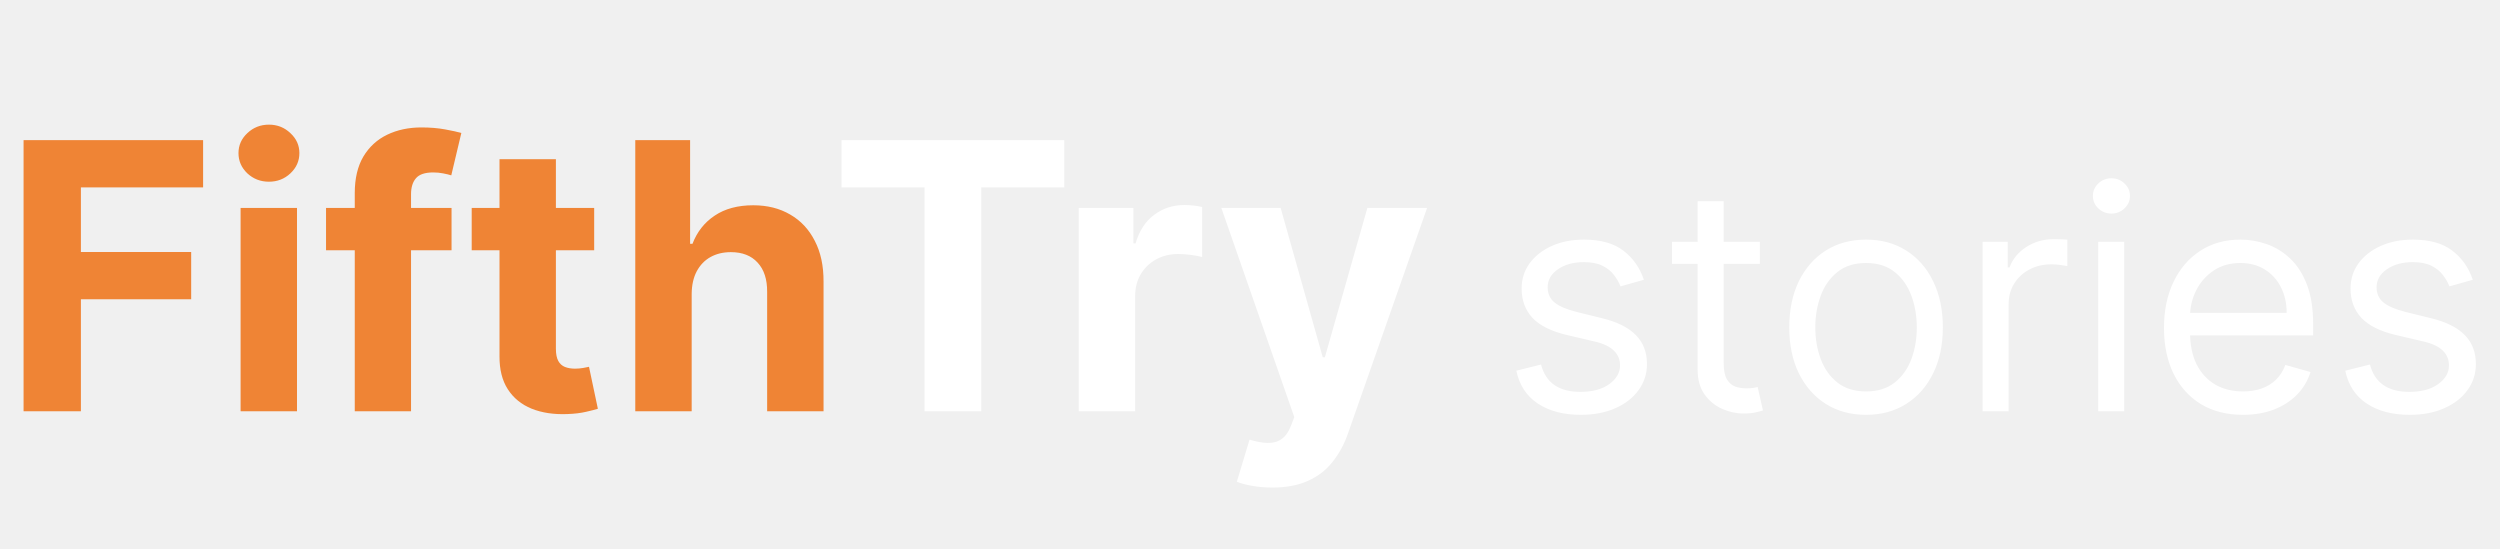
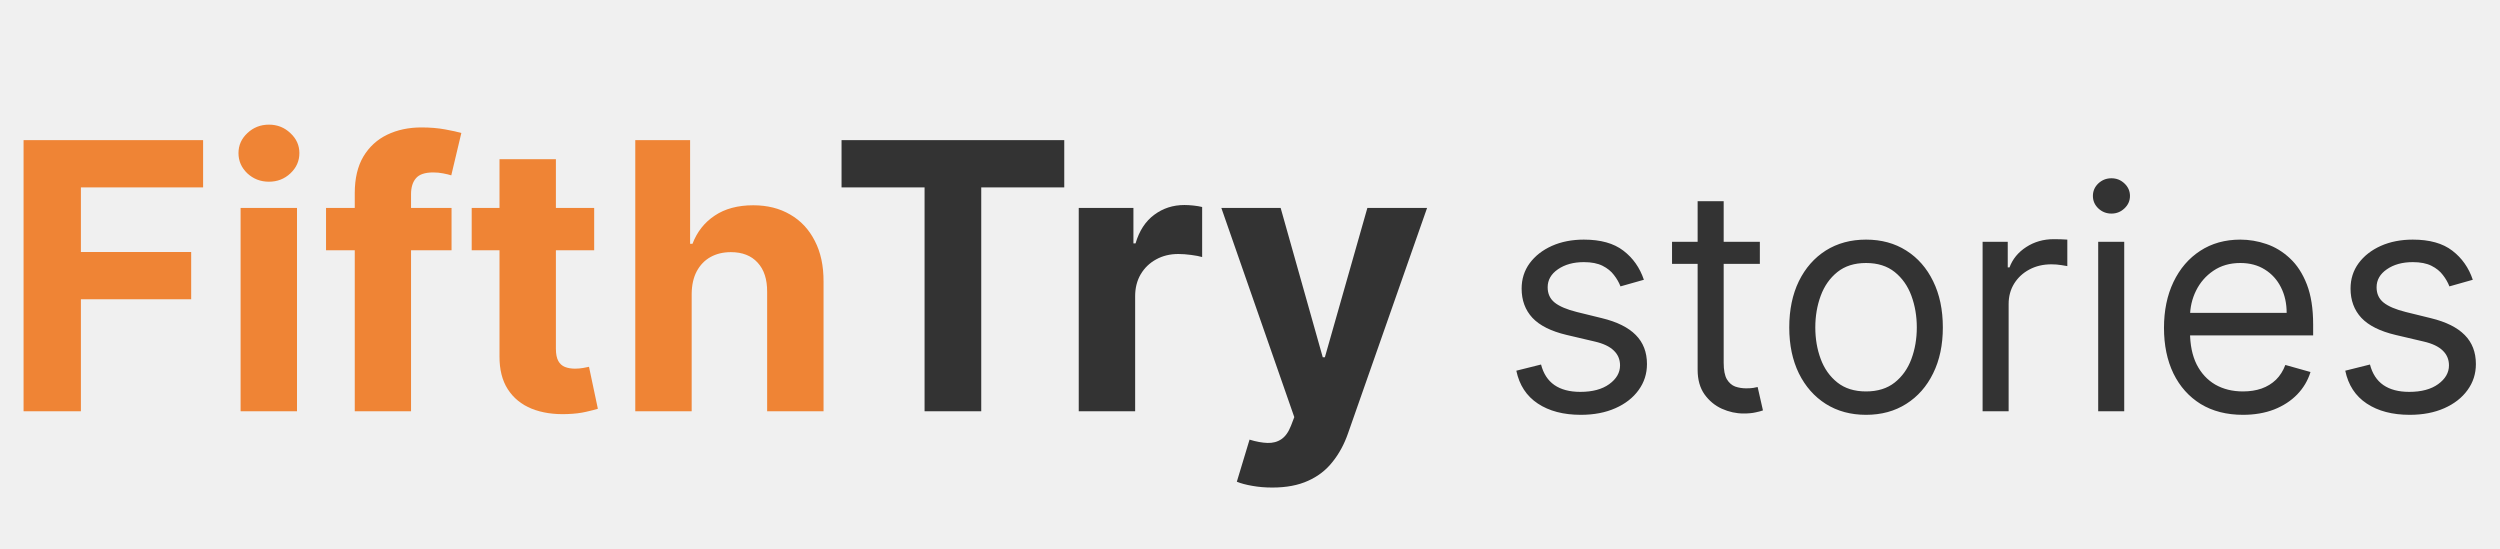
<svg xmlns="http://www.w3.org/2000/svg" width="155" height="34" viewBox="0 0 155 34" fill="none">
  <path d="M1.461 25.5V8.689H12.592V11.619H5.016V15.625H11.853V18.555H5.016V25.5H1.461ZM14.917 25.5V12.892H18.414V25.5H14.917ZM16.674 11.266C16.154 11.266 15.708 11.094 15.336 10.749C14.969 10.399 14.786 9.98 14.786 9.493C14.786 9.011 14.969 8.598 15.336 8.254C15.708 7.903 16.154 7.728 16.674 7.728C17.194 7.728 17.637 7.903 18.004 8.254C18.376 8.598 18.562 9.011 18.562 9.493C18.562 9.98 18.376 10.399 18.004 10.749C17.637 11.094 17.194 11.266 16.674 11.266ZM27.996 12.892V15.518H20.214V12.892H27.996ZM21.995 25.5V11.98C21.995 11.066 22.173 10.309 22.529 9.706C22.89 9.105 23.382 8.653 24.006 8.352C24.63 8.051 25.339 7.901 26.132 7.901C26.669 7.901 27.158 7.942 27.602 8.024C28.05 8.106 28.384 8.18 28.603 8.245L27.979 10.872C27.843 10.828 27.673 10.787 27.47 10.749C27.273 10.711 27.071 10.691 26.863 10.691C26.349 10.691 25.99 10.812 25.788 11.053C25.585 11.288 25.484 11.619 25.484 12.046V25.5H21.995ZM36.839 12.892V15.518H29.245V12.892H36.839ZM30.969 9.871H34.466V21.625C34.466 21.948 34.516 22.2 34.614 22.381C34.712 22.556 34.849 22.679 35.024 22.75C35.205 22.821 35.413 22.857 35.648 22.857C35.812 22.857 35.977 22.843 36.141 22.816C36.305 22.783 36.431 22.758 36.518 22.742L37.068 25.344C36.893 25.399 36.647 25.462 36.33 25.533C36.012 25.609 35.626 25.656 35.172 25.672C34.329 25.705 33.591 25.593 32.956 25.336C32.327 25.079 31.837 24.679 31.486 24.137C31.136 23.596 30.964 22.912 30.969 22.085V9.871ZM42.884 18.211V25.5H39.387V8.689H42.786V15.116H42.934C43.218 14.372 43.678 13.789 44.312 13.368C44.947 12.941 45.744 12.727 46.701 12.727C47.577 12.727 48.34 12.919 48.992 13.302C49.648 13.68 50.157 14.224 50.518 14.935C50.885 15.641 51.066 16.487 51.06 17.472V25.5H47.563V18.096C47.569 17.319 47.372 16.714 46.972 16.282C46.578 15.849 46.025 15.633 45.314 15.633C44.838 15.633 44.416 15.734 44.05 15.937C43.689 16.139 43.404 16.435 43.196 16.823C42.994 17.206 42.89 17.669 42.884 18.211Z" fill="#EF8435" />
-   <path d="M52.176 11.619V8.689H65.984V11.619H60.837V25.5H57.323V11.619H52.176ZM66.882 25.5V12.892H70.272V15.091H70.404C70.634 14.309 71.019 13.718 71.561 13.318C72.103 12.913 72.727 12.711 73.433 12.711C73.608 12.711 73.797 12.722 73.999 12.744C74.202 12.766 74.38 12.796 74.533 12.834V15.937C74.369 15.888 74.141 15.844 73.852 15.806C73.561 15.767 73.296 15.748 73.055 15.748C72.541 15.748 72.081 15.86 71.676 16.085C71.277 16.303 70.959 16.61 70.724 17.004C70.494 17.398 70.379 17.852 70.379 18.367V25.5H66.882ZM78.883 30.228C78.44 30.228 78.024 30.193 77.636 30.122C77.253 30.056 76.935 29.971 76.683 29.867L77.472 27.257C77.882 27.383 78.251 27.451 78.58 27.462C78.913 27.473 79.201 27.396 79.442 27.232C79.688 27.068 79.888 26.789 80.041 26.395L80.246 25.861L75.723 12.892H79.4L82.011 22.151H82.142L84.777 12.892H88.479L83.579 26.863C83.344 27.541 83.023 28.132 82.618 28.636C82.219 29.145 81.713 29.536 81.1 29.81C80.487 30.089 79.748 30.228 78.883 30.228Z" fill="white" />
-   <path d="M101.92 17.346L100.47 17.756C100.379 17.515 100.244 17.28 100.066 17.052C99.893 16.819 99.656 16.628 99.355 16.477C99.054 16.327 98.669 16.252 98.199 16.252C97.556 16.252 97.02 16.4 96.591 16.696C96.167 16.988 95.955 17.36 95.955 17.811C95.955 18.212 96.101 18.529 96.393 18.762C96.685 18.995 97.141 19.188 97.761 19.343L99.321 19.727C100.26 19.955 100.96 20.303 101.421 20.773C101.881 21.238 102.112 21.838 102.112 22.572C102.112 23.174 101.938 23.712 101.592 24.187C101.25 24.661 100.771 25.035 100.155 25.308C99.54 25.582 98.824 25.719 98.007 25.719C96.936 25.719 96.049 25.486 95.346 25.021C94.644 24.556 94.199 23.877 94.012 22.983L95.545 22.6C95.691 23.165 95.966 23.589 96.372 23.872C96.783 24.155 97.319 24.296 97.98 24.296C98.732 24.296 99.33 24.136 99.772 23.817C100.219 23.493 100.443 23.106 100.443 22.654C100.443 22.29 100.315 21.984 100.059 21.738C99.804 21.487 99.412 21.3 98.883 21.177L97.132 20.766C96.169 20.538 95.463 20.185 95.011 19.706C94.564 19.223 94.341 18.618 94.341 17.893C94.341 17.3 94.507 16.776 94.84 16.32C95.178 15.864 95.636 15.506 96.215 15.246C96.799 14.986 97.46 14.856 98.199 14.856C99.239 14.856 100.055 15.084 100.648 15.54C101.245 15.996 101.669 16.598 101.92 17.346ZM109.111 14.993V16.361H103.666V14.993H109.111ZM105.253 12.476H106.868V22.49C106.868 22.946 106.934 23.288 107.066 23.516C107.203 23.74 107.376 23.89 107.586 23.968C107.8 24.041 108.026 24.077 108.263 24.077C108.441 24.077 108.587 24.068 108.701 24.05C108.815 24.027 108.906 24.009 108.974 23.995L109.303 25.445C109.193 25.486 109.041 25.527 108.844 25.568C108.648 25.614 108.4 25.637 108.099 25.637C107.643 25.637 107.196 25.539 106.758 25.343C106.325 25.147 105.965 24.848 105.677 24.447C105.395 24.045 105.253 23.539 105.253 22.928V12.476ZM115.695 25.719C114.747 25.719 113.914 25.493 113.198 25.042C112.487 24.59 111.931 23.959 111.529 23.147C111.133 22.335 110.934 21.387 110.934 20.301C110.934 19.207 111.133 18.251 111.529 17.435C111.931 16.619 112.487 15.985 113.198 15.533C113.914 15.082 114.747 14.856 115.695 14.856C116.644 14.856 117.474 15.082 118.185 15.533C118.901 15.985 119.458 16.619 119.854 17.435C120.256 18.251 120.456 19.207 120.456 20.301C120.456 21.387 120.256 22.335 119.854 23.147C119.458 23.959 118.901 24.59 118.185 25.042C117.474 25.493 116.644 25.719 115.695 25.719ZM115.695 24.269C116.416 24.269 117.009 24.084 117.474 23.715C117.939 23.345 118.283 22.86 118.507 22.258C118.73 21.656 118.842 21.003 118.842 20.301C118.842 19.599 118.73 18.945 118.507 18.338C118.283 17.731 117.939 17.241 117.474 16.867C117.009 16.493 116.416 16.306 115.695 16.306C114.975 16.306 114.382 16.493 113.917 16.867C113.452 17.241 113.107 17.731 112.884 18.338C112.66 18.945 112.549 19.599 112.549 20.301C112.549 21.003 112.66 21.656 112.884 22.258C113.107 22.86 113.452 23.345 113.917 23.715C114.382 24.084 114.975 24.269 115.695 24.269ZM122.921 25.5V14.993H124.48V16.58H124.59C124.781 16.06 125.128 15.638 125.63 15.314C126.131 14.991 126.697 14.829 127.326 14.829C127.445 14.829 127.593 14.831 127.771 14.835C127.948 14.84 128.083 14.847 128.174 14.856V16.498C128.119 16.484 127.994 16.464 127.798 16.436C127.606 16.404 127.404 16.388 127.189 16.388C126.678 16.388 126.222 16.495 125.821 16.71C125.424 16.92 125.11 17.212 124.877 17.585C124.649 17.955 124.535 18.377 124.535 18.851V25.5H122.921ZM130.088 25.5V14.993H131.702V25.5H130.088ZM130.909 13.242C130.594 13.242 130.323 13.134 130.095 12.92C129.871 12.706 129.76 12.448 129.76 12.147C129.76 11.846 129.871 11.589 130.095 11.374C130.323 11.16 130.594 11.053 130.909 11.053C131.223 11.053 131.492 11.16 131.716 11.374C131.944 11.589 132.058 11.846 132.058 12.147C132.058 12.448 131.944 12.706 131.716 12.92C131.492 13.134 131.223 13.242 130.909 13.242ZM139.064 25.719C138.052 25.719 137.179 25.495 136.444 25.049C135.715 24.597 135.152 23.968 134.755 23.16C134.363 22.349 134.167 21.405 134.167 20.328C134.167 19.252 134.363 18.304 134.755 17.483C135.152 16.657 135.703 16.014 136.41 15.554C137.122 15.089 137.952 14.856 138.9 14.856C139.447 14.856 139.988 14.947 140.521 15.13C141.055 15.312 141.541 15.608 141.978 16.019C142.416 16.425 142.765 16.963 143.025 17.633C143.285 18.304 143.415 19.129 143.415 20.11V20.794H135.316V19.398H141.773C141.773 18.805 141.655 18.276 141.418 17.811C141.185 17.346 140.852 16.979 140.419 16.71C139.99 16.441 139.484 16.306 138.9 16.306C138.257 16.306 137.701 16.466 137.231 16.785C136.766 17.1 136.408 17.51 136.157 18.016C135.906 18.523 135.781 19.065 135.781 19.645V20.575C135.781 21.368 135.918 22.041 136.191 22.593C136.47 23.14 136.855 23.557 137.347 23.845C137.84 24.127 138.412 24.269 139.064 24.269C139.489 24.269 139.872 24.209 140.214 24.091C140.56 23.968 140.859 23.785 141.11 23.544C141.361 23.297 141.554 22.992 141.691 22.627L143.251 23.065C143.087 23.594 142.811 24.059 142.423 24.46C142.035 24.857 141.557 25.167 140.987 25.391C140.417 25.609 139.776 25.719 139.064 25.719ZM153.313 17.346L151.863 17.756C151.772 17.515 151.637 17.28 151.46 17.052C151.286 16.819 151.049 16.628 150.748 16.477C150.447 16.327 150.062 16.252 149.592 16.252C148.949 16.252 148.413 16.4 147.985 16.696C147.56 16.988 147.348 17.36 147.348 17.811C147.348 18.212 147.494 18.529 147.786 18.762C148.078 18.995 148.534 19.188 149.154 19.343L150.714 19.727C151.653 19.955 152.353 20.303 152.814 20.773C153.275 21.238 153.505 21.838 153.505 22.572C153.505 23.174 153.332 23.712 152.985 24.187C152.643 24.661 152.164 25.035 151.548 25.308C150.933 25.582 150.217 25.719 149.401 25.719C148.329 25.719 147.442 25.486 146.74 25.021C146.037 24.556 145.593 23.877 145.406 22.983L146.938 22.6C147.084 23.165 147.36 23.589 147.766 23.872C148.176 24.155 148.712 24.296 149.373 24.296C150.126 24.296 150.723 24.136 151.165 23.817C151.612 23.493 151.836 23.106 151.836 22.654C151.836 22.29 151.708 21.984 151.453 21.738C151.197 21.487 150.805 21.3 150.276 21.177L148.525 20.766C147.563 20.538 146.856 20.185 146.404 19.706C145.957 19.223 145.734 18.618 145.734 17.893C145.734 17.3 145.9 16.776 146.233 16.32C146.571 15.864 147.029 15.506 147.608 15.246C148.192 14.986 148.853 14.856 149.592 14.856C150.632 14.856 151.448 15.084 152.041 15.54C152.638 15.996 153.062 16.598 153.313 17.346Z" fill="white" />
+   <path d="M52.176 11.619V8.689H65.984V11.619H60.837V25.5H57.323V11.619H52.176ZM66.882 25.5V12.892H70.272V15.091H70.404C70.634 14.309 71.019 13.718 71.561 13.318C72.103 12.913 72.727 12.711 73.433 12.711C73.608 12.711 73.797 12.722 73.999 12.744C74.202 12.766 74.38 12.796 74.533 12.834V15.937C74.369 15.888 74.141 15.844 73.852 15.806C73.561 15.767 73.296 15.748 73.055 15.748C72.541 15.748 72.081 15.86 71.676 16.085C71.277 16.303 70.959 16.61 70.724 17.004C70.494 17.398 70.379 17.852 70.379 18.367V25.5H66.882ZM78.883 30.228C78.44 30.228 78.024 30.193 77.636 30.122C77.253 30.056 76.935 29.971 76.683 29.867L77.472 27.257C77.882 27.383 78.251 27.451 78.58 27.462C78.913 27.473 79.201 27.396 79.442 27.232C79.688 27.068 79.888 26.789 80.041 26.395L80.246 25.861L75.723 12.892H79.4L82.011 22.151H82.142L84.777 12.892H88.479L83.579 26.863C83.344 27.541 83.023 28.132 82.618 28.636C82.219 29.145 81.713 29.536 81.1 29.81C80.487 30.089 79.748 30.228 78.883 30.228Z" fill="#333333" />
+   <path d="M101.92 17.346L100.47 17.756C100.379 17.515 100.244 17.28 100.066 17.052C99.893 16.819 99.656 16.628 99.355 16.477C99.054 16.327 98.669 16.252 98.199 16.252C97.556 16.252 97.02 16.4 96.591 16.696C96.167 16.988 95.955 17.36 95.955 17.811C95.955 18.212 96.101 18.529 96.393 18.762C96.685 18.995 97.141 19.188 97.761 19.343L99.321 19.727C100.26 19.955 100.96 20.303 101.421 20.773C101.881 21.238 102.112 21.838 102.112 22.572C102.112 23.174 101.938 23.712 101.592 24.187C101.25 24.661 100.771 25.035 100.155 25.308C99.54 25.582 98.824 25.719 98.007 25.719C96.936 25.719 96.049 25.486 95.346 25.021C94.644 24.556 94.199 23.877 94.012 22.983L95.545 22.6C95.691 23.165 95.966 23.589 96.372 23.872C96.783 24.155 97.319 24.296 97.98 24.296C98.732 24.296 99.33 24.136 99.772 23.817C100.219 23.493 100.443 23.106 100.443 22.654C100.443 22.29 100.315 21.984 100.059 21.738C99.804 21.487 99.412 21.3 98.883 21.177L97.132 20.766C96.169 20.538 95.463 20.185 95.011 19.706C94.564 19.223 94.341 18.618 94.341 17.893C94.341 17.3 94.507 16.776 94.84 16.32C95.178 15.864 95.636 15.506 96.215 15.246C96.799 14.986 97.46 14.856 98.199 14.856C99.239 14.856 100.055 15.084 100.648 15.54C101.245 15.996 101.669 16.598 101.92 17.346ZM109.111 14.993V16.361H103.666V14.993H109.111ZM105.253 12.476H106.868V22.49C106.868 22.946 106.934 23.288 107.066 23.516C107.203 23.74 107.376 23.89 107.586 23.968C107.8 24.041 108.026 24.077 108.263 24.077C108.441 24.077 108.587 24.068 108.701 24.05C108.815 24.027 108.906 24.009 108.974 23.995L109.303 25.445C109.193 25.486 109.041 25.527 108.844 25.568C108.648 25.614 108.4 25.637 108.099 25.637C107.643 25.637 107.196 25.539 106.758 25.343C106.325 25.147 105.965 24.848 105.677 24.447C105.395 24.045 105.253 23.539 105.253 22.928V12.476ZM115.695 25.719C114.747 25.719 113.914 25.493 113.198 25.042C112.487 24.59 111.931 23.959 111.529 23.147C111.133 22.335 110.934 21.387 110.934 20.301C110.934 19.207 111.133 18.251 111.529 17.435C111.931 16.619 112.487 15.985 113.198 15.533C113.914 15.082 114.747 14.856 115.695 14.856C116.644 14.856 117.474 15.082 118.185 15.533C118.901 15.985 119.458 16.619 119.854 17.435C120.256 18.251 120.456 19.207 120.456 20.301C120.456 21.387 120.256 22.335 119.854 23.147C119.458 23.959 118.901 24.59 118.185 25.042C117.474 25.493 116.644 25.719 115.695 25.719ZM115.695 24.269C116.416 24.269 117.009 24.084 117.474 23.715C117.939 23.345 118.283 22.86 118.507 22.258C118.73 21.656 118.842 21.003 118.842 20.301C118.842 19.599 118.73 18.945 118.507 18.338C118.283 17.731 117.939 17.241 117.474 16.867C117.009 16.493 116.416 16.306 115.695 16.306C114.975 16.306 114.382 16.493 113.917 16.867C113.452 17.241 113.107 17.731 112.884 18.338C112.66 18.945 112.549 19.599 112.549 20.301C112.549 21.003 112.66 21.656 112.884 22.258C113.107 22.86 113.452 23.345 113.917 23.715C114.382 24.084 114.975 24.269 115.695 24.269ZM122.921 25.5V14.993H124.48V16.58H124.59C124.781 16.06 125.128 15.638 125.63 15.314C126.131 14.991 126.697 14.829 127.326 14.829C127.445 14.829 127.593 14.831 127.771 14.835C127.948 14.84 128.083 14.847 128.174 14.856V16.498C128.119 16.484 127.994 16.464 127.798 16.436C127.606 16.404 127.404 16.388 127.189 16.388C126.678 16.388 126.222 16.495 125.821 16.71C125.424 16.92 125.11 17.212 124.877 17.585C124.649 17.955 124.535 18.377 124.535 18.851V25.5H122.921ZM130.088 25.5V14.993H131.702V25.5H130.088ZM130.909 13.242C130.594 13.242 130.323 13.134 130.095 12.92C129.871 12.706 129.76 12.448 129.76 12.147C129.76 11.846 129.871 11.589 130.095 11.374C130.323 11.16 130.594 11.053 130.909 11.053C131.223 11.053 131.492 11.16 131.716 11.374C131.944 11.589 132.058 11.846 132.058 12.147C132.058 12.448 131.944 12.706 131.716 12.92C131.492 13.134 131.223 13.242 130.909 13.242ZM139.064 25.719C138.052 25.719 137.179 25.495 136.444 25.049C135.715 24.597 135.152 23.968 134.755 23.16C134.363 22.349 134.167 21.405 134.167 20.328C134.167 19.252 134.363 18.304 134.755 17.483C135.152 16.657 135.703 16.014 136.41 15.554C137.122 15.089 137.952 14.856 138.9 14.856C139.447 14.856 139.988 14.947 140.521 15.13C141.055 15.312 141.541 15.608 141.978 16.019C142.416 16.425 142.765 16.963 143.025 17.633C143.285 18.304 143.415 19.129 143.415 20.11V20.794H135.316V19.398H141.773C141.773 18.805 141.655 18.276 141.418 17.811C141.185 17.346 140.852 16.979 140.419 16.71C139.99 16.441 139.484 16.306 138.9 16.306C138.257 16.306 137.701 16.466 137.231 16.785C136.766 17.1 136.408 17.51 136.157 18.016C135.906 18.523 135.781 19.065 135.781 19.645V20.575C135.781 21.368 135.918 22.041 136.191 22.593C136.47 23.14 136.855 23.557 137.347 23.845C137.84 24.127 138.412 24.269 139.064 24.269C139.489 24.269 139.872 24.209 140.214 24.091C140.56 23.968 140.859 23.785 141.11 23.544C141.361 23.297 141.554 22.992 141.691 22.627L143.251 23.065C143.087 23.594 142.811 24.059 142.423 24.46C142.035 24.857 141.557 25.167 140.987 25.391C140.417 25.609 139.776 25.719 139.064 25.719ZM153.313 17.346L151.863 17.756C151.772 17.515 151.637 17.28 151.46 17.052C151.286 16.819 151.049 16.628 150.748 16.477C150.447 16.327 150.062 16.252 149.592 16.252C148.949 16.252 148.413 16.4 147.985 16.696C147.56 16.988 147.348 17.36 147.348 17.811C147.348 18.212 147.494 18.529 147.786 18.762C148.078 18.995 148.534 19.188 149.154 19.343L150.714 19.727C151.653 19.955 152.353 20.303 152.814 20.773C153.275 21.238 153.505 21.838 153.505 22.572C153.505 23.174 153.332 23.712 152.985 24.187C152.643 24.661 152.164 25.035 151.548 25.308C150.933 25.582 150.217 25.719 149.401 25.719C148.329 25.719 147.442 25.486 146.74 25.021C146.037 24.556 145.593 23.877 145.406 22.983L146.938 22.6C147.084 23.165 147.36 23.589 147.766 23.872C148.176 24.155 148.712 24.296 149.373 24.296C150.126 24.296 150.723 24.136 151.165 23.817C151.612 23.493 151.836 23.106 151.836 22.654C151.836 22.29 151.708 21.984 151.453 21.738C151.197 21.487 150.805 21.3 150.276 21.177L148.525 20.766C147.563 20.538 146.856 20.185 146.404 19.706C145.957 19.223 145.734 18.618 145.734 17.893C145.734 17.3 145.9 16.776 146.233 16.32C146.571 15.864 147.029 15.506 147.608 15.246C148.192 14.986 148.853 14.856 149.592 14.856C150.632 14.856 151.448 15.084 152.041 15.54C152.638 15.996 153.062 16.598 153.313 17.346Z" fill="#333333" />
</svg>
